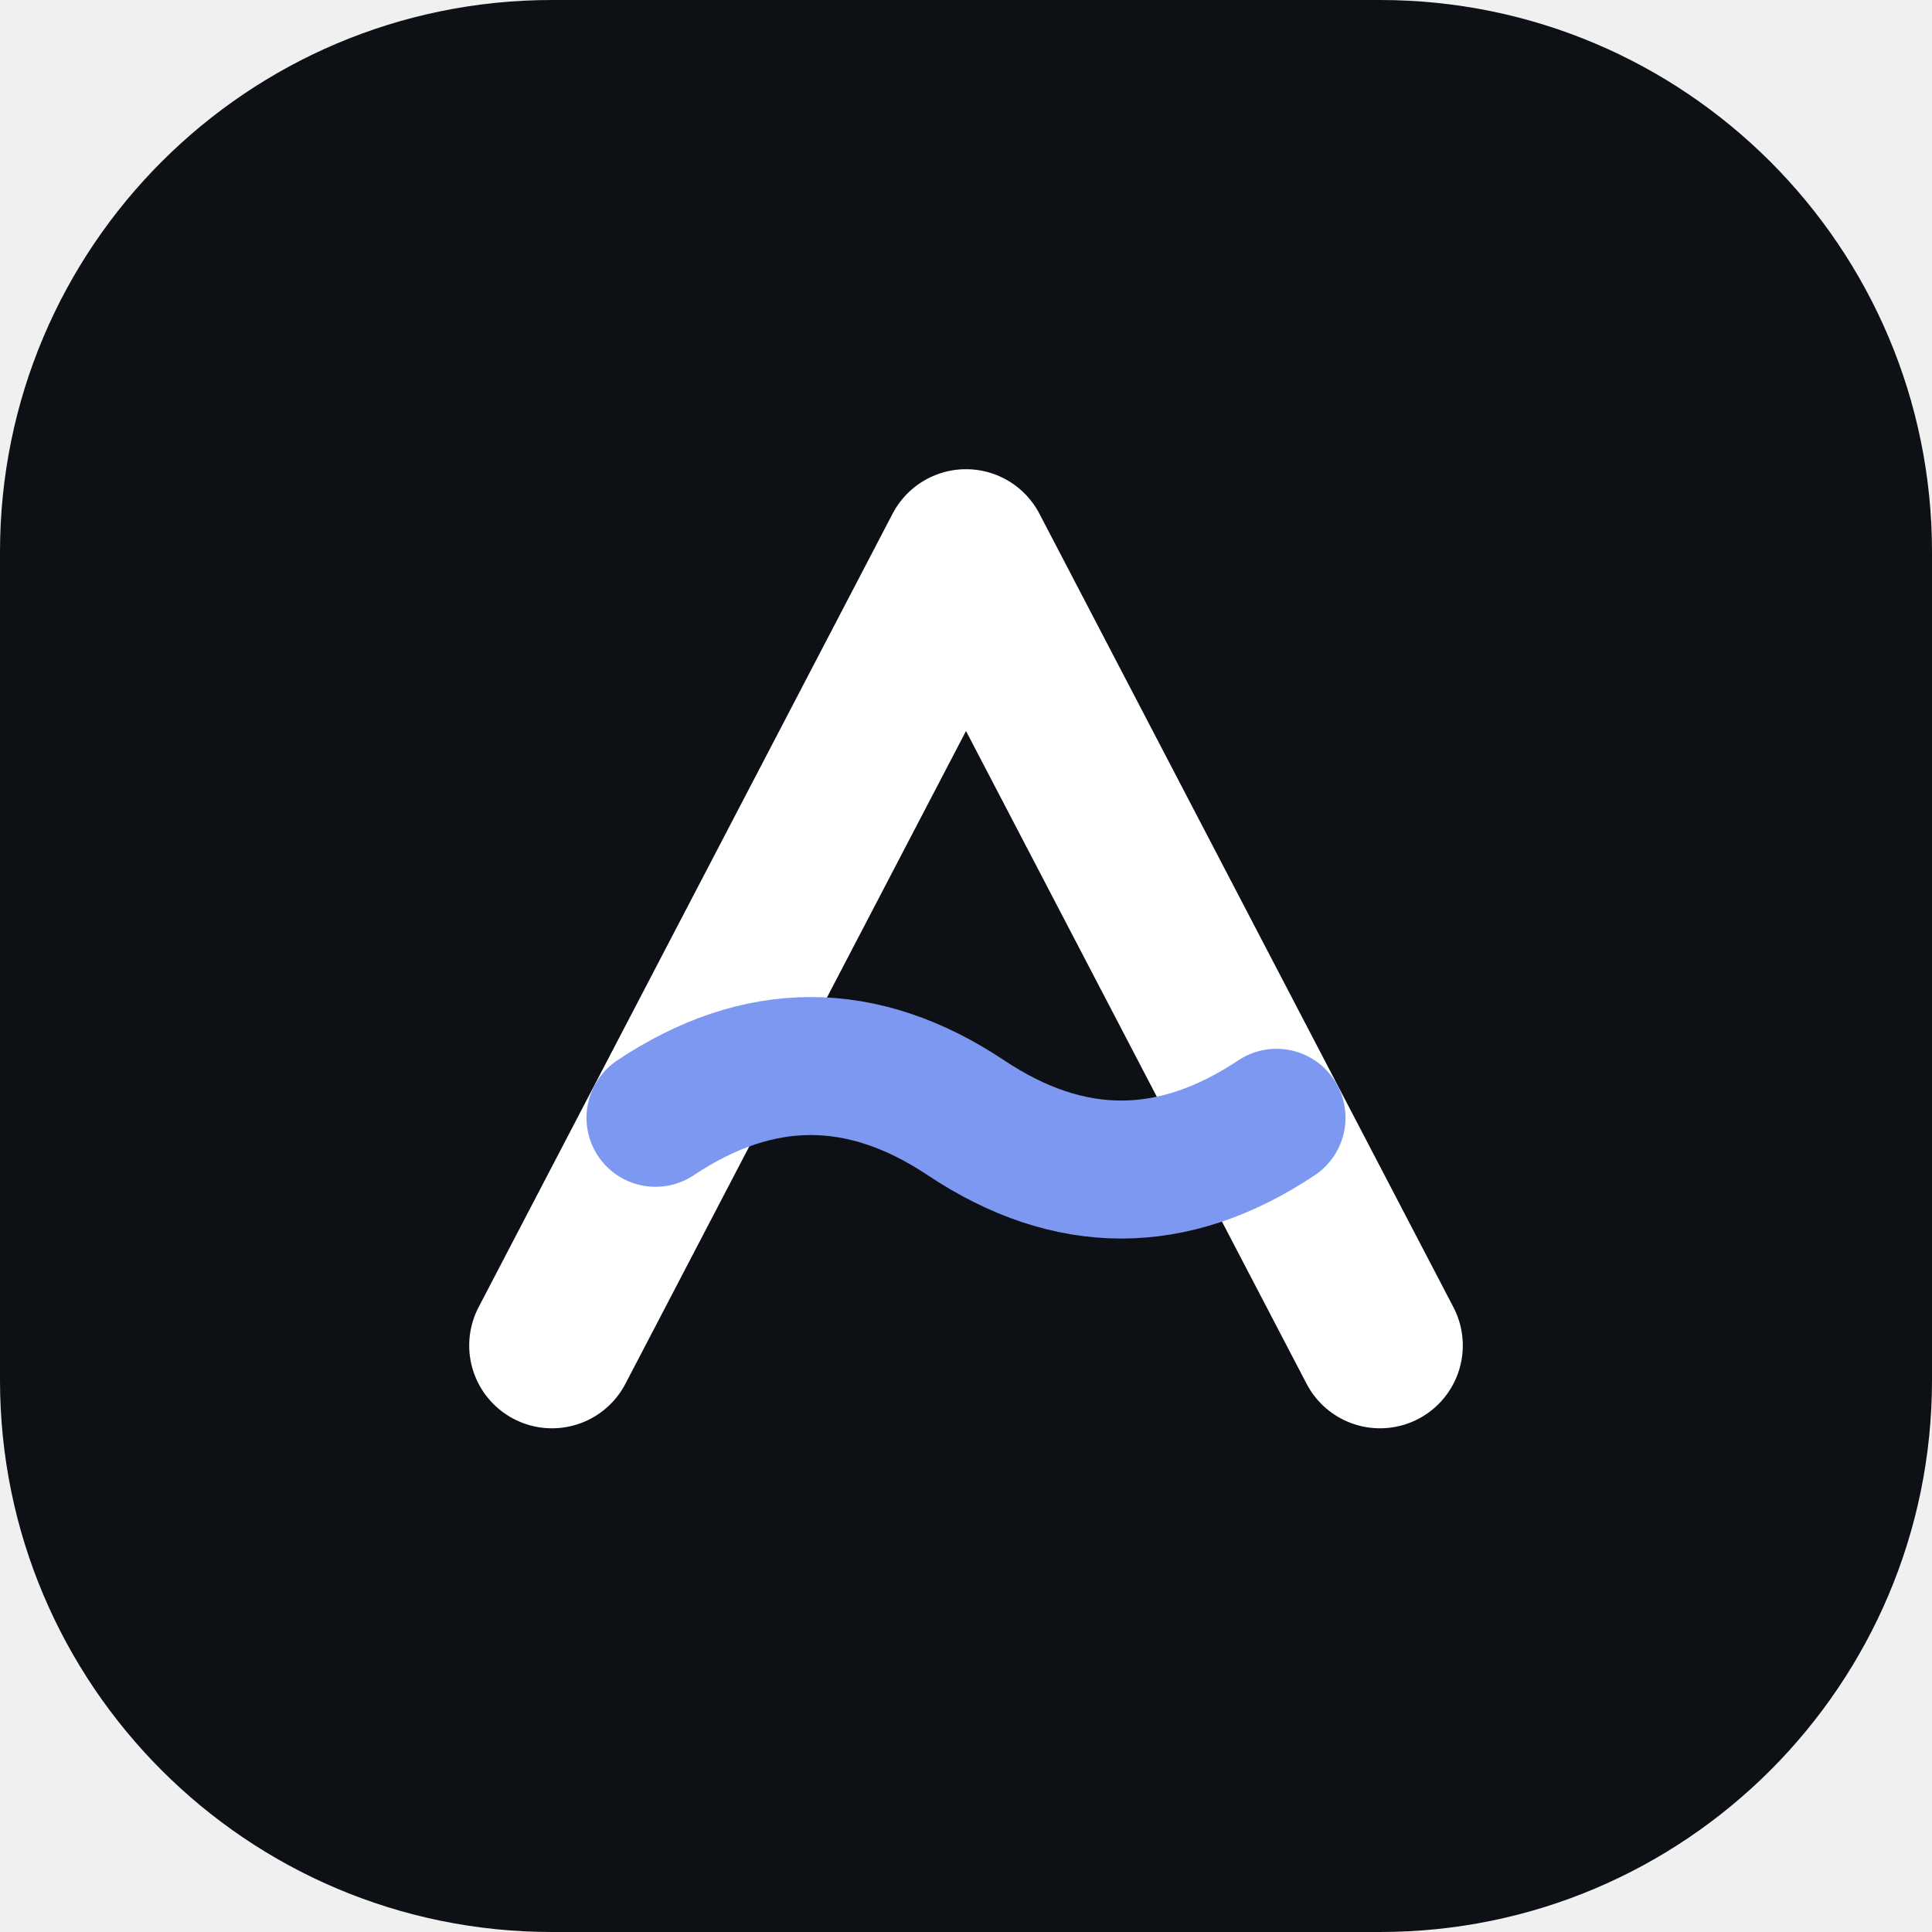
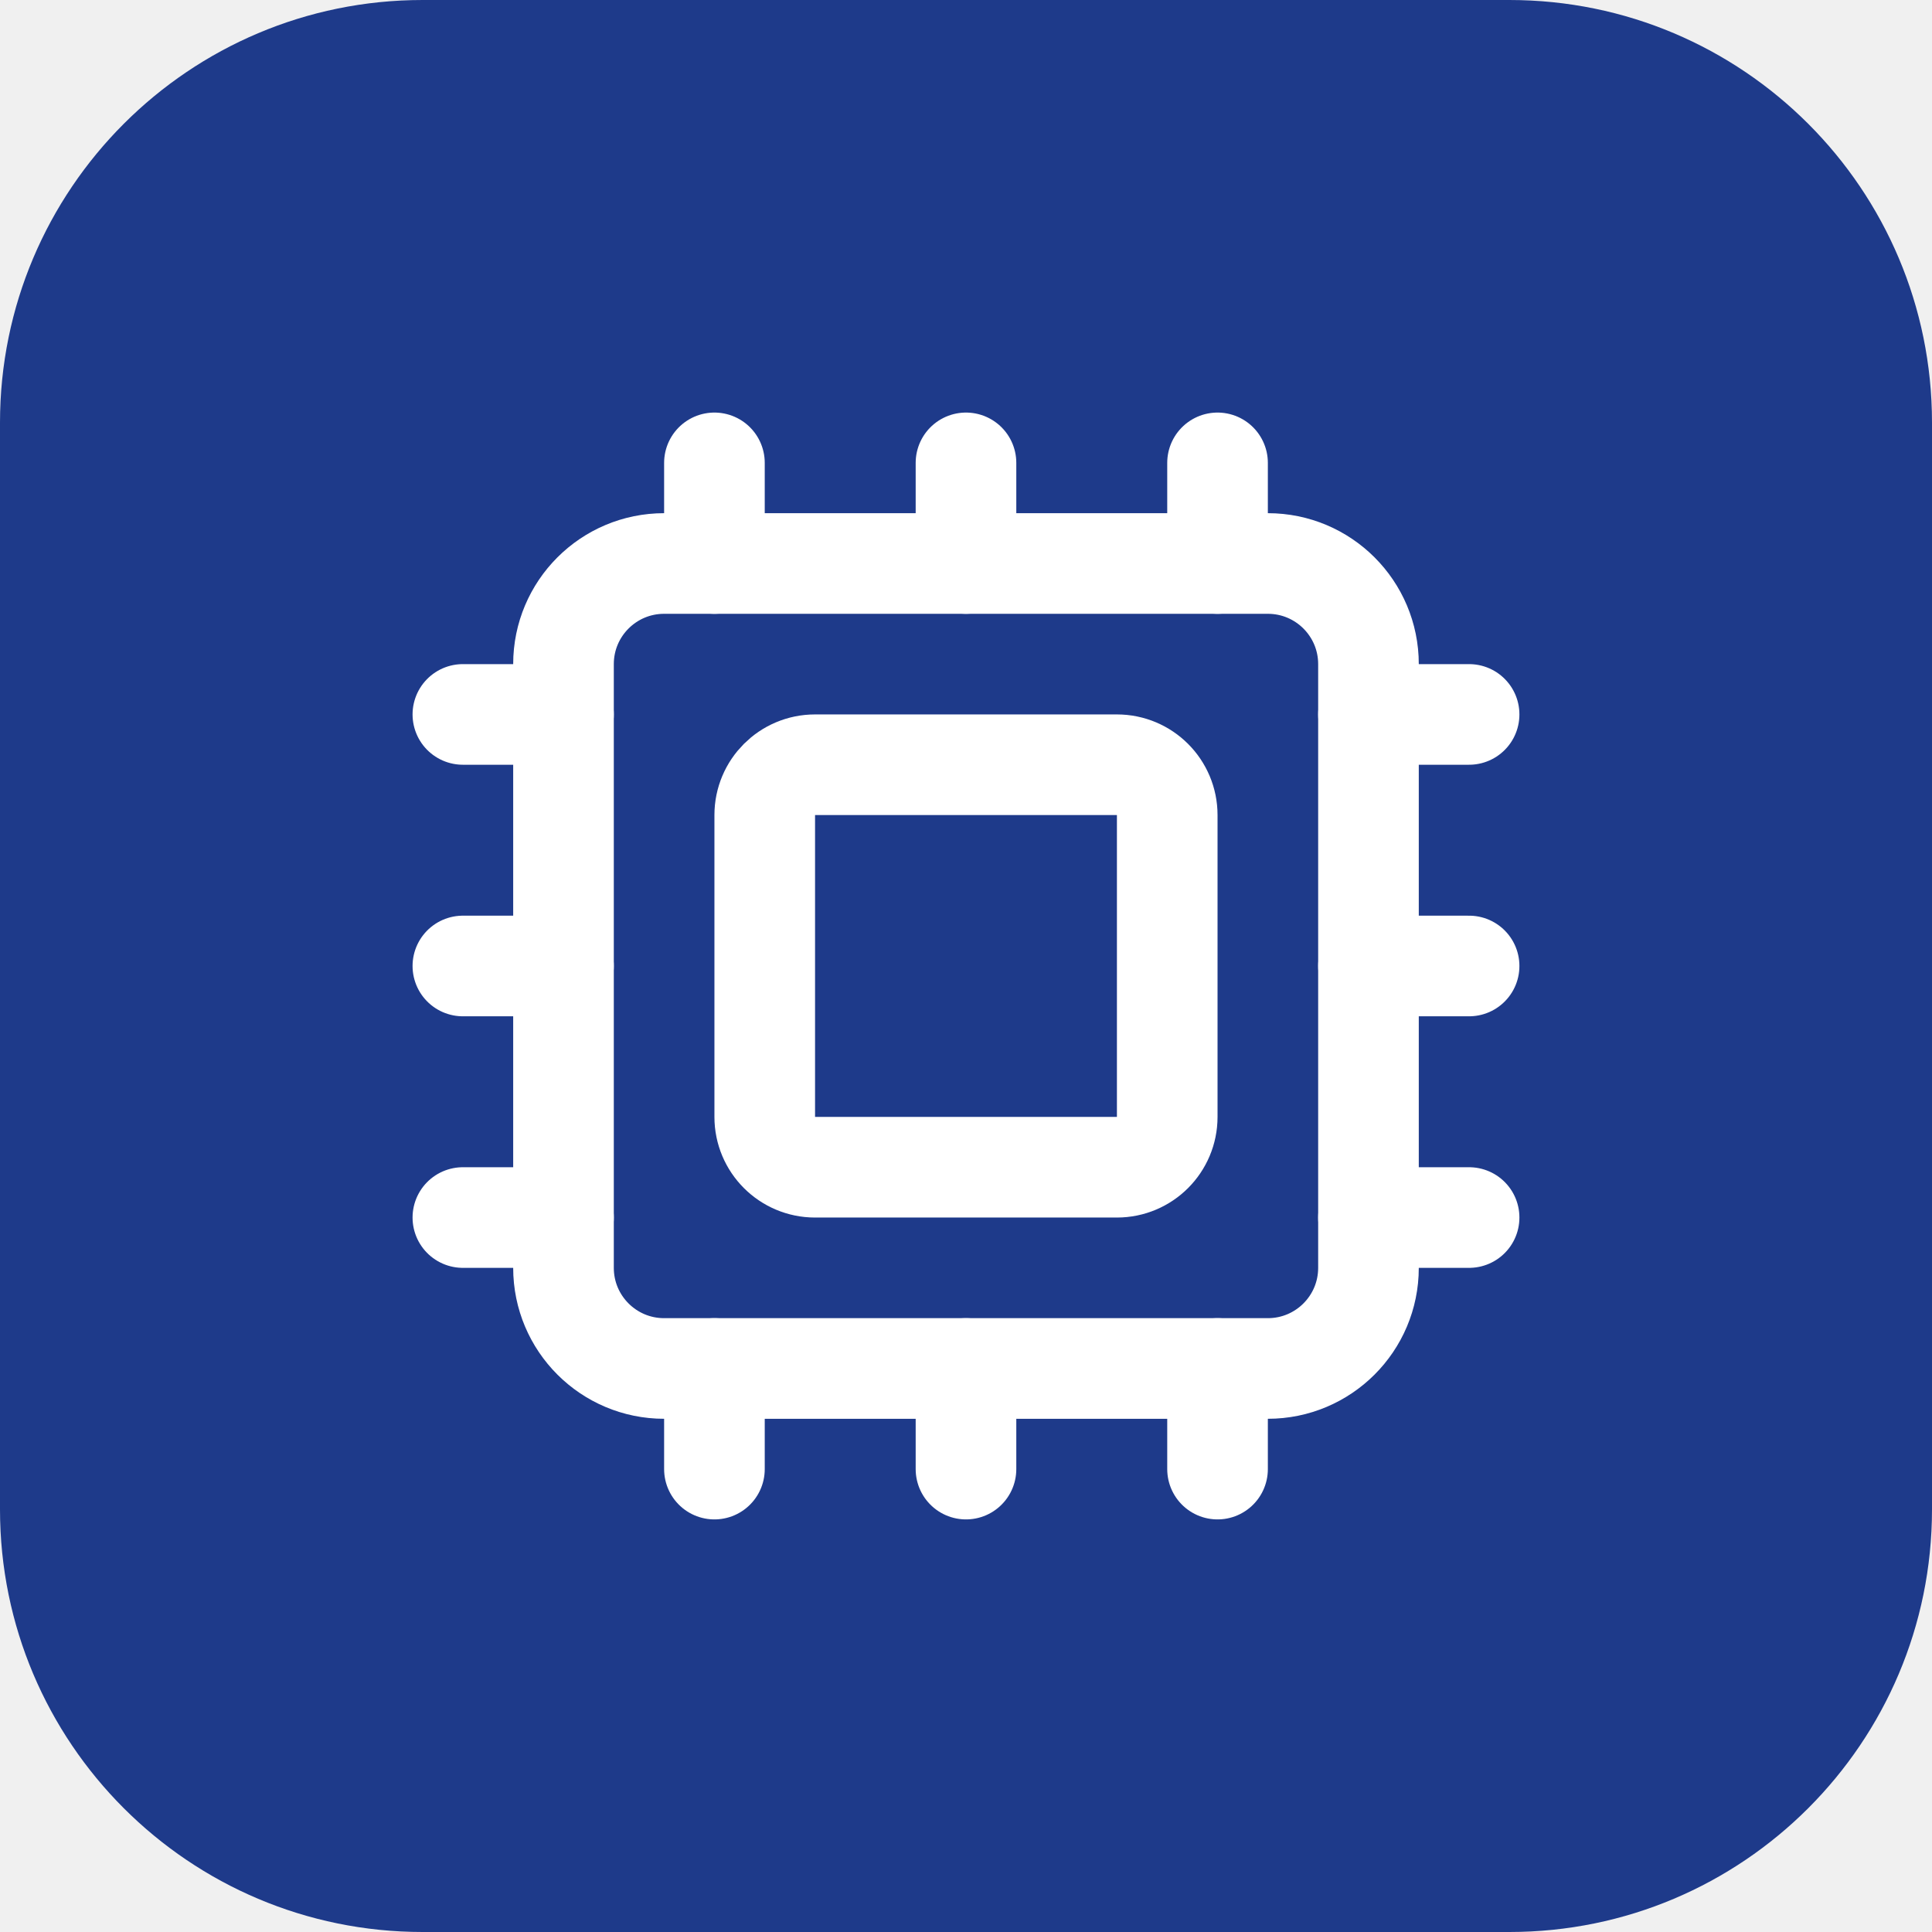
- <svg xmlns="http://www.w3.org/2000/svg" viewBox="0 0 28 28">
-   <rect width="28" height="28" rx="8" fill="#0d1014" />
-   <path d="M8 19.5 14 8l6 11.5" fill="none" stroke="#fff" stroke-width="2.4" stroke-linecap="round" stroke-linejoin="round" />
-   <path d="M9.5 16.2c1.5-1 3-1 4.5 0s3 1 4.5 0" fill="none" stroke="#7d98f0" stroke-width="2" stroke-linecap="round" />
+ <svg xmlns="http://www.w3.org/2000/svg" viewBox="0 0 512 512" width="512" height="512">
+   <rect width="512" height="512" rx="112" fill="#1E3A8A" />
+   <g transform="translate(96 96) scale(13.333)">
+     <g fill="none" stroke="#FFFFFF" stroke-width="2" stroke-linecap="round" stroke-linejoin="round">
+       <path d="M12 20v2M12 2v2M17 20v2M17 2v2M2 12h2M2 17h2M2 7h2M20 12h2M20 17h2M20 7h2M7 20v2M7 2v2" />
+       <rect x="4" y="4" width="16" height="16" rx="2" />
+       <rect x="8" y="8" width="8" height="8" rx="1" />
+     </g>
+   </g>
</svg>
